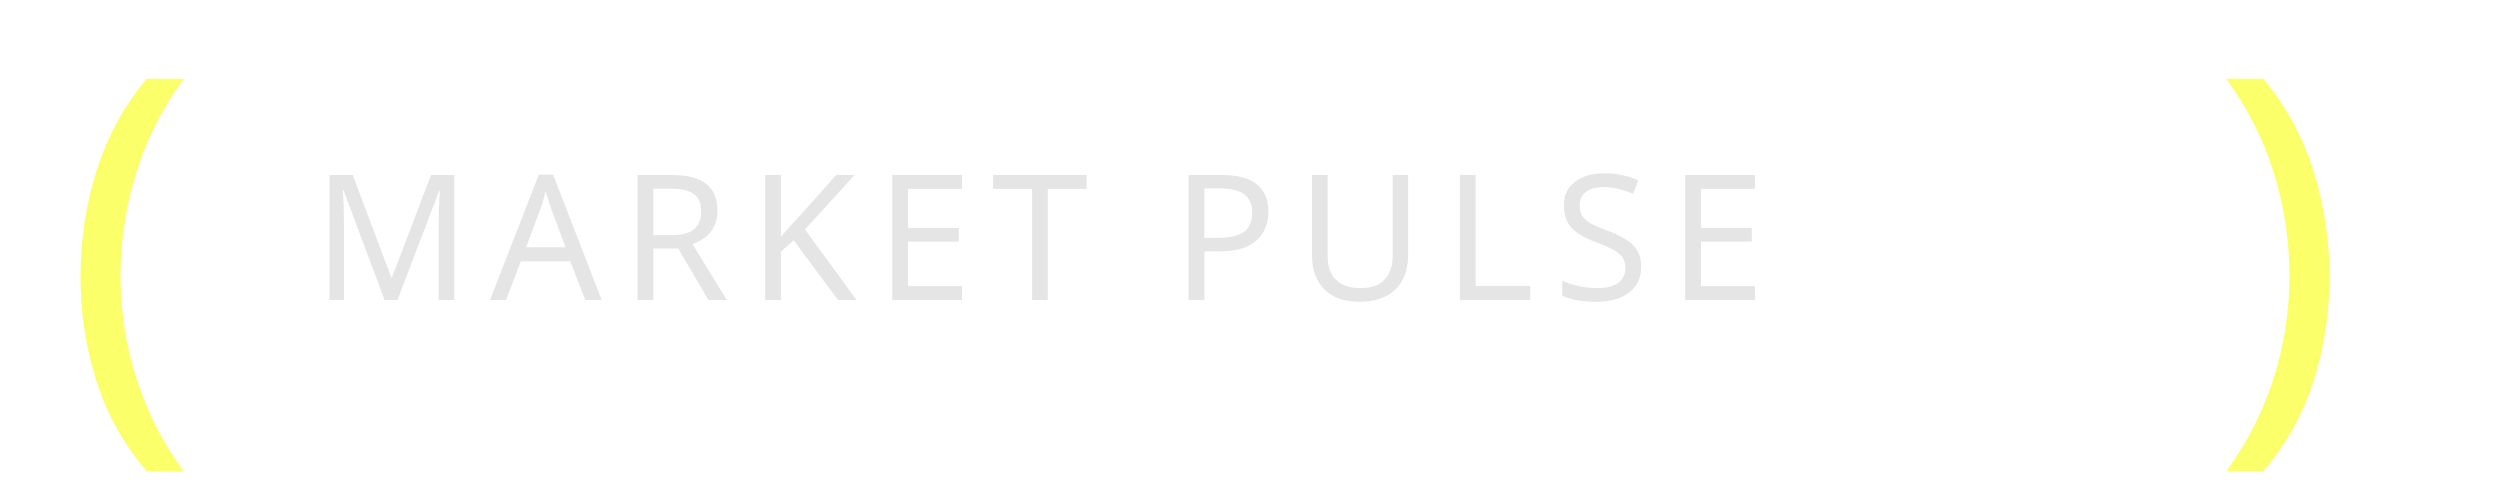
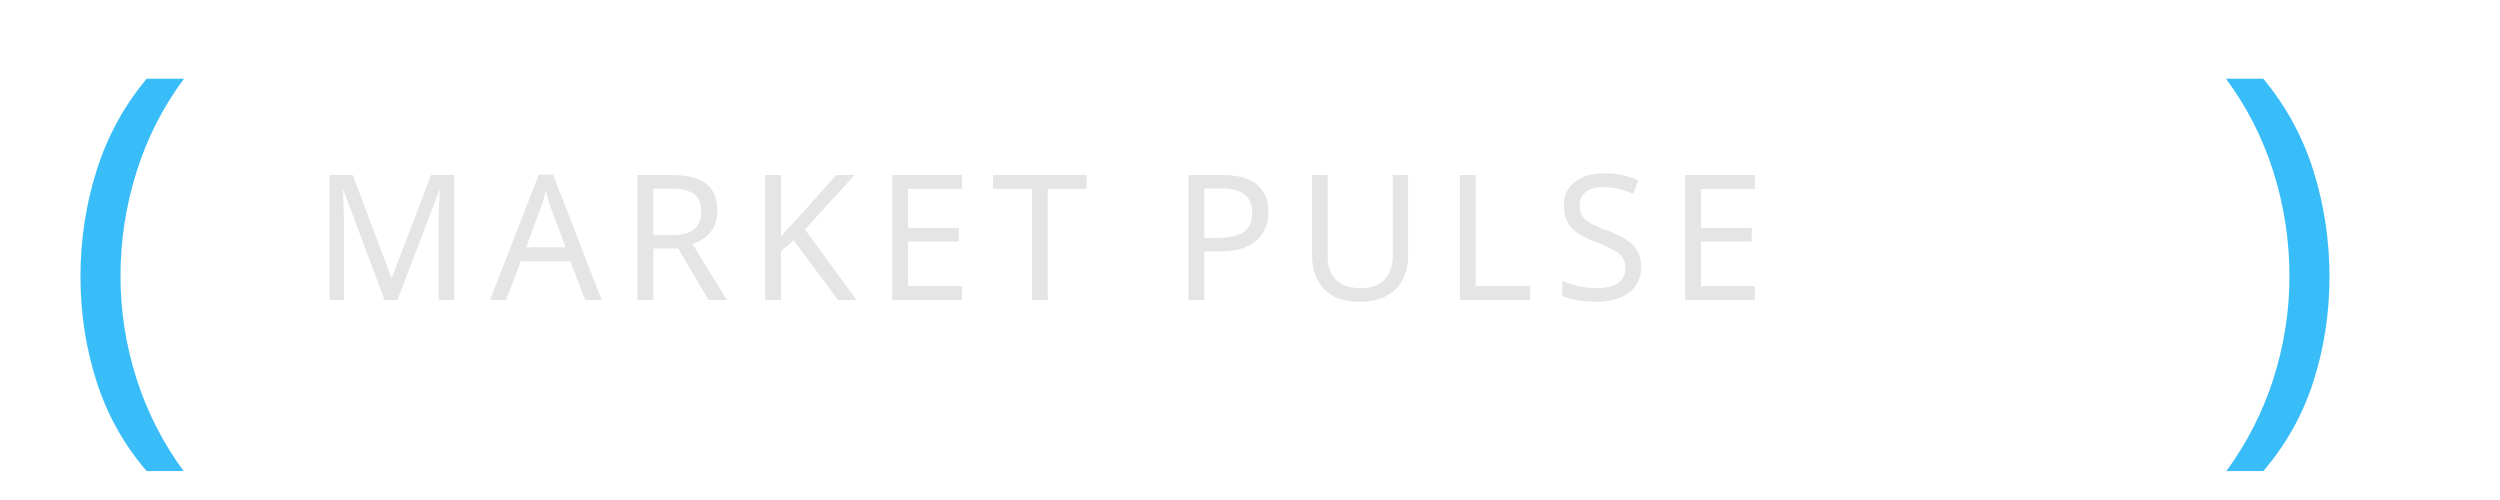
<svg xmlns="http://www.w3.org/2000/svg" width="200" height="40" viewBox="0 0 200 40">
-   <text x="5" y="32" font-family="sans-serif" font-size="36" fill="#faff6a">(</text>
+   <text x="5" y="32" font-family="sans-serif" font-size="36" fill="#39BDF8">(</text>
  <text x="25" y="24" font-family="sans-serif" font-size="14" fill="#e5e5e5" letter-spacing="1.5">MARKET PULSE</text>
-   <text x="177" y="32" font-family="sans-serif" font-size="36" fill="#faff6a">)</text>
+   <text x="177" y="32" font-family="sans-serif" font-size="36" fill="#39BDF8">)</text>
</svg>
